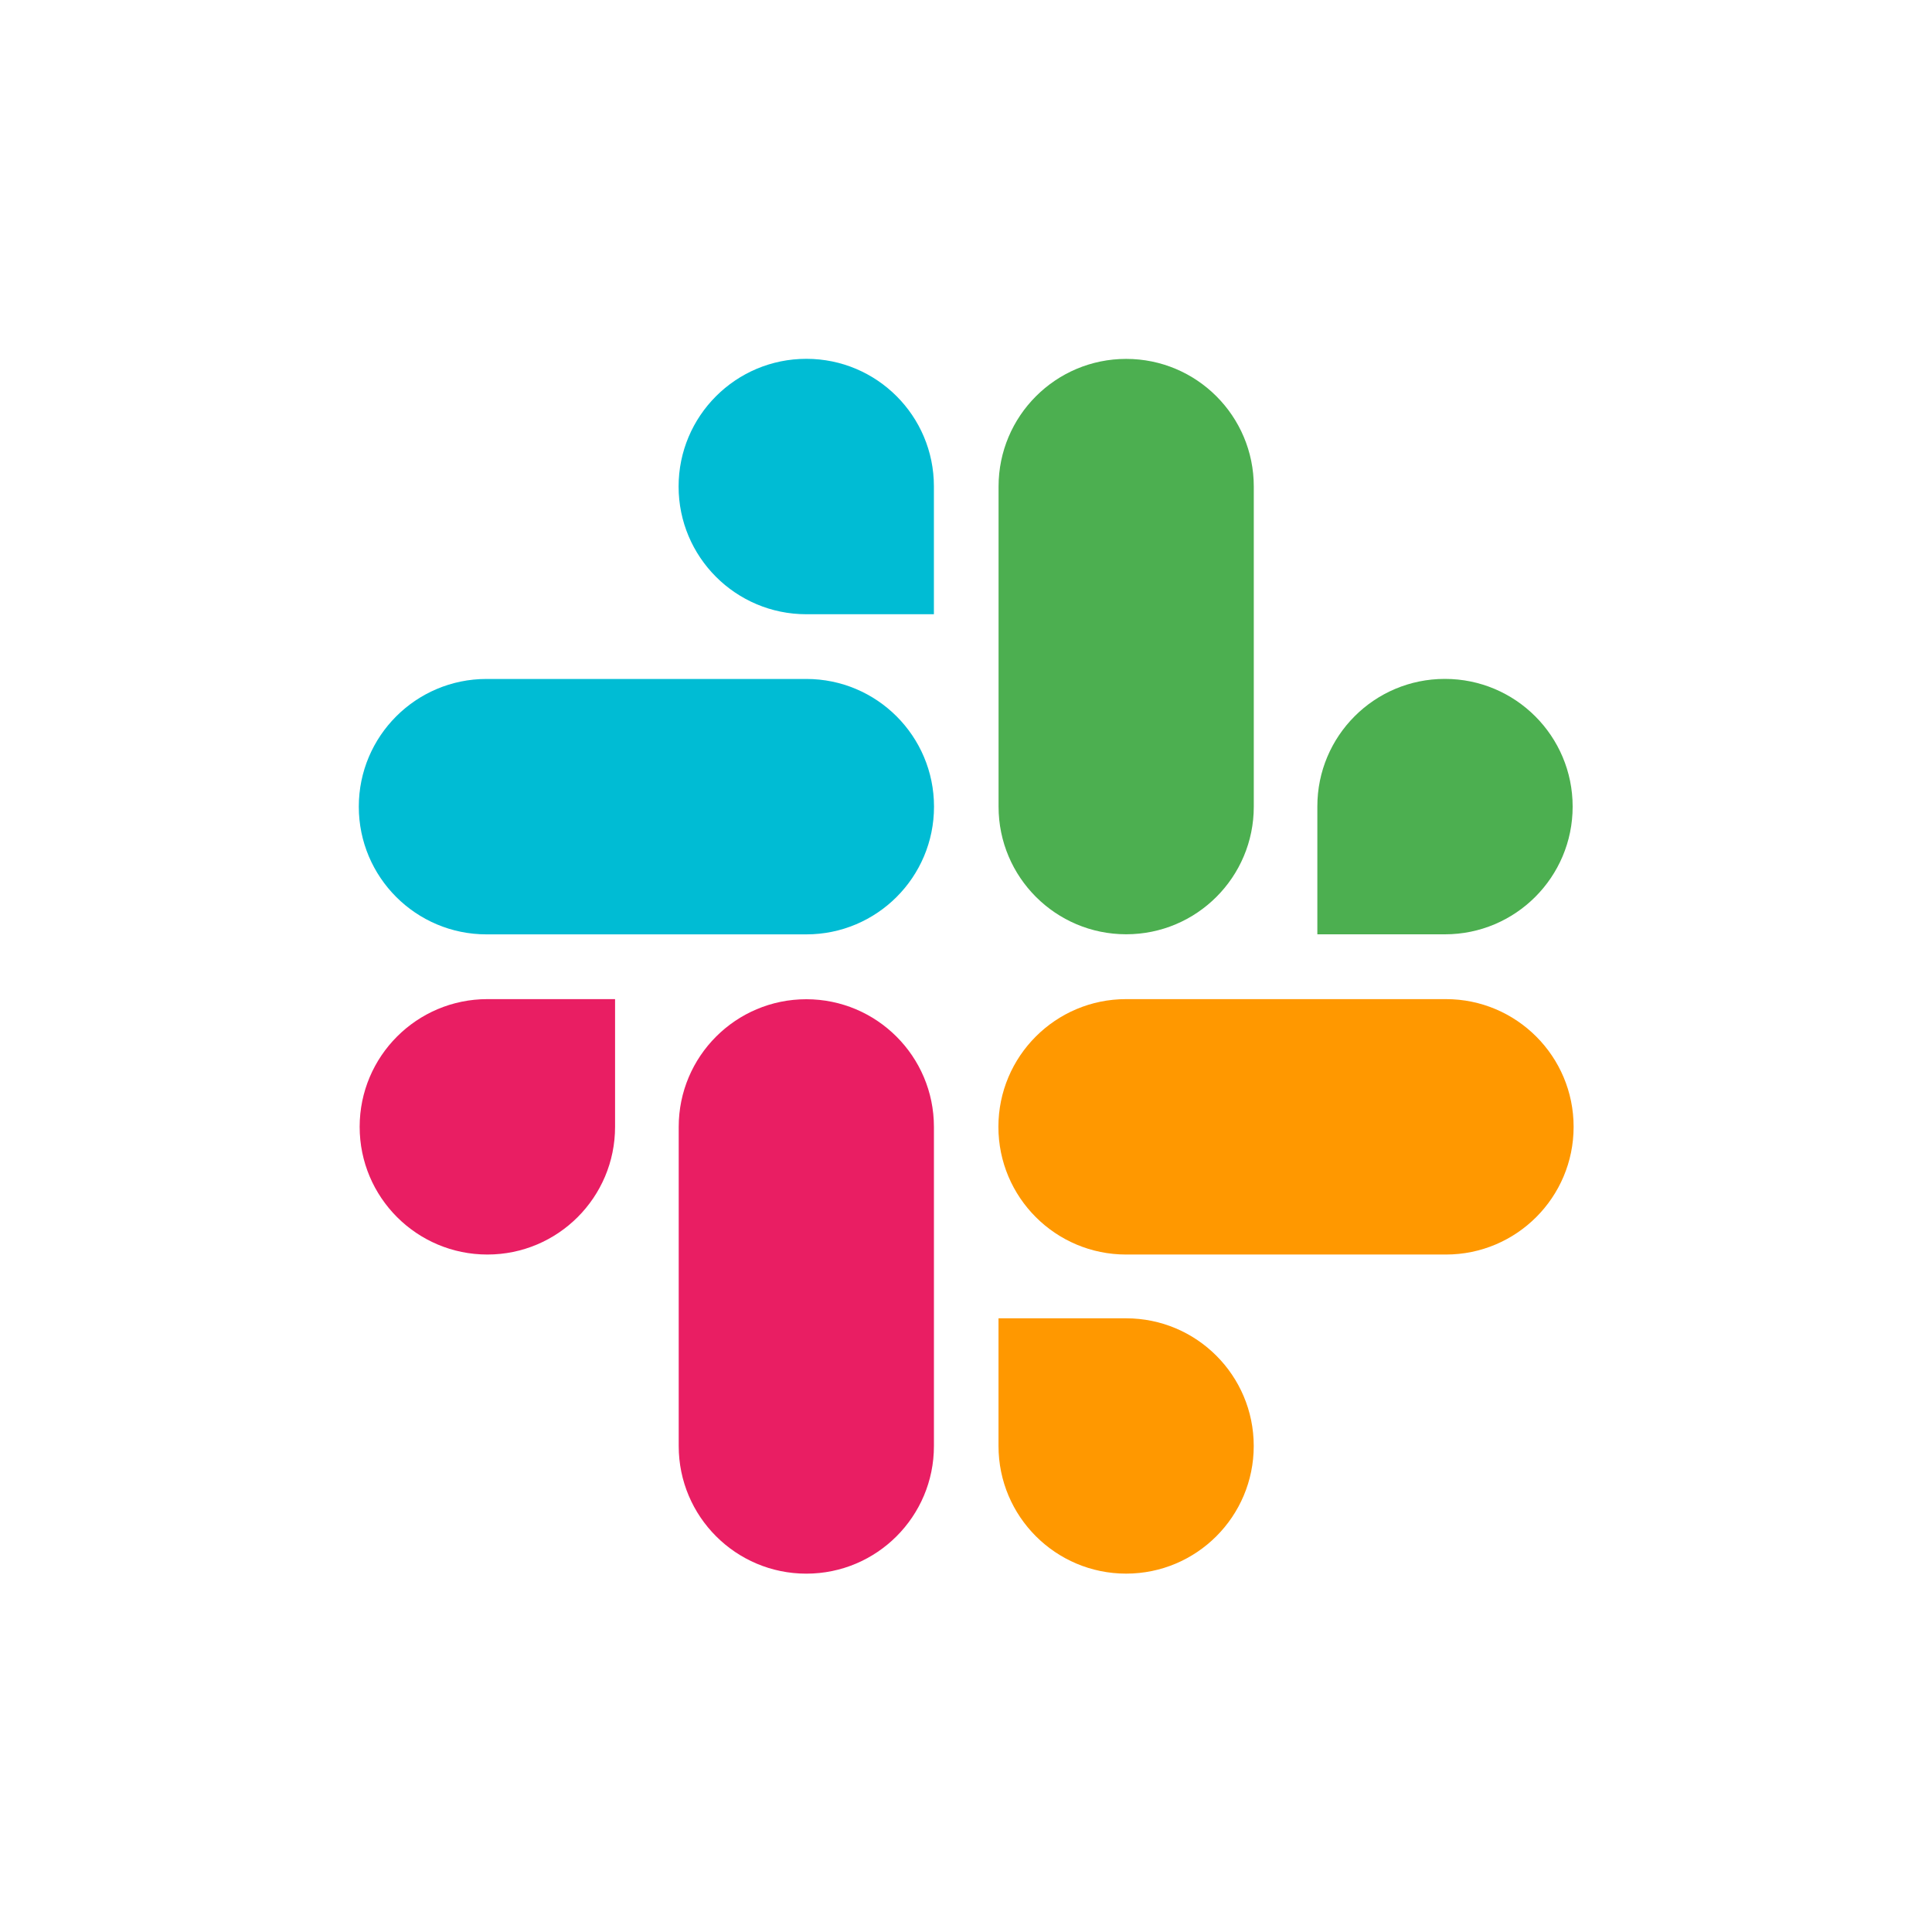
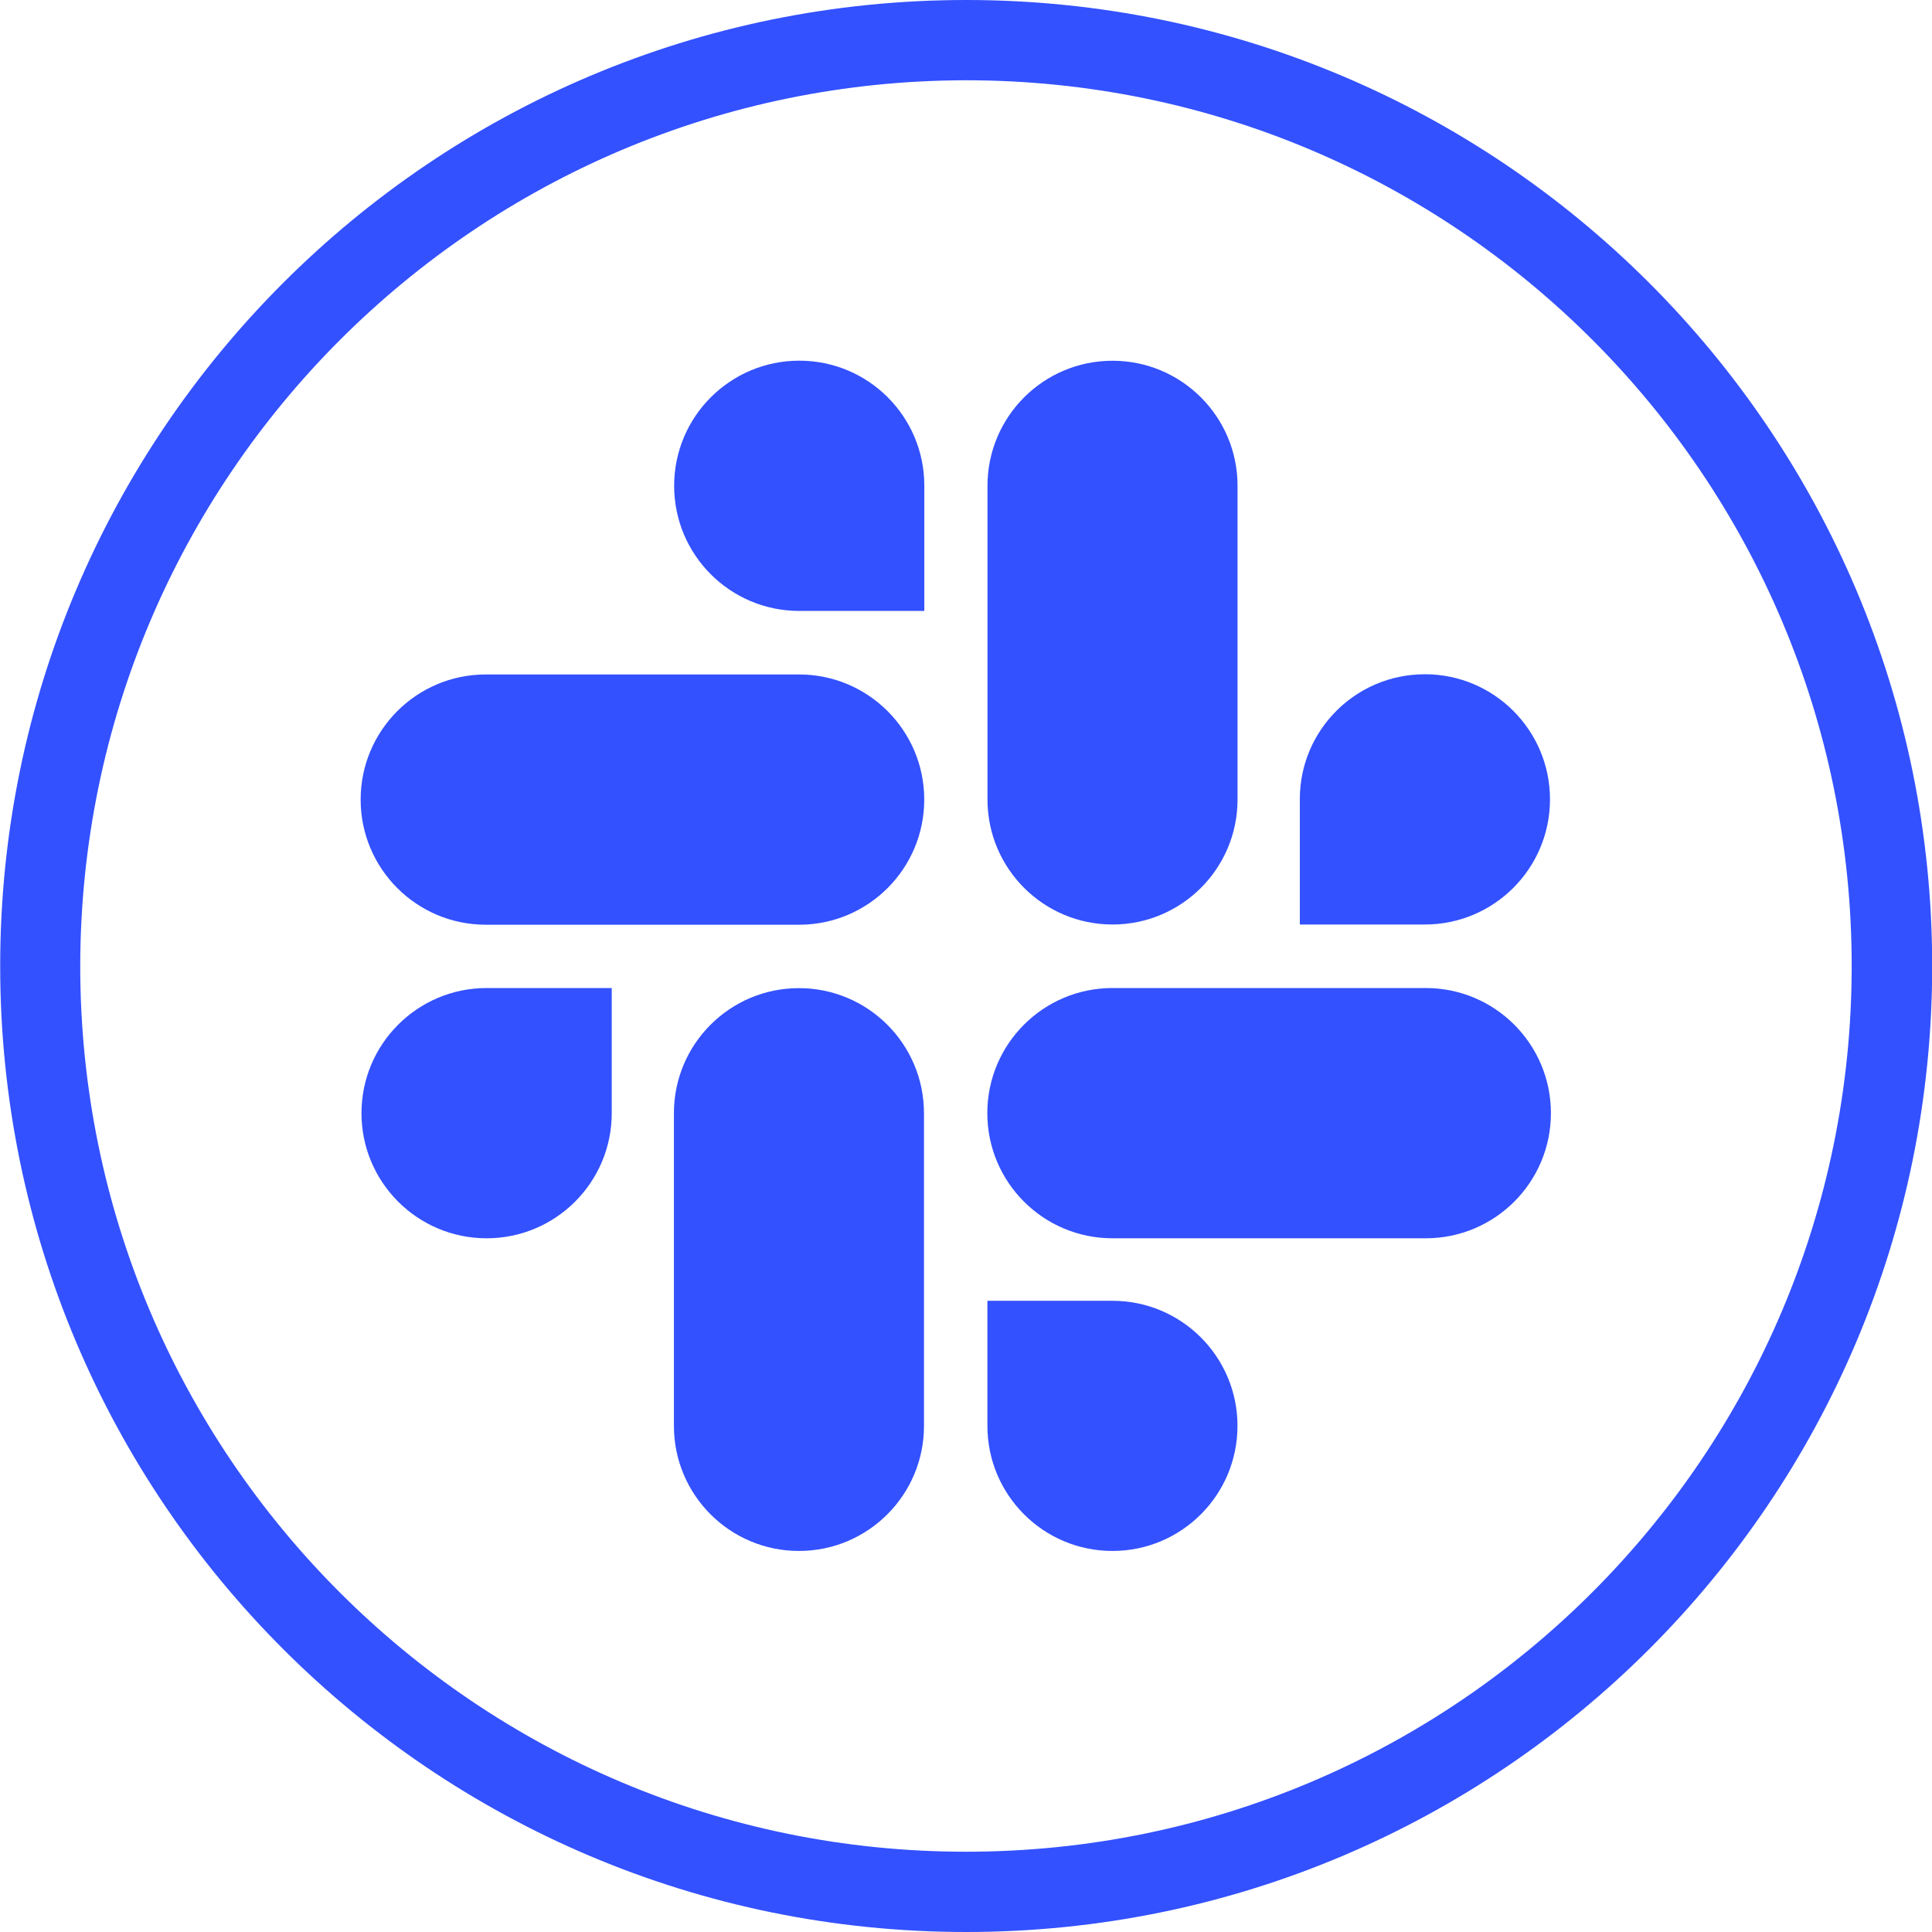
- <svg xmlns="http://www.w3.org/2000/svg" width="70" height="70" viewBox="0 0 70 70">
-   <g id="Group_1652" data-name="Group 1652" transform="translate(72 -3310)">
-     <g id="slack" transform="translate(-59.002 3323.001)">
-       <path id="Path_6227" data-name="Path 6227" d="M10.945,12.651a4.624,4.624,0,0,0-4.623,4.623V28.84a4.623,4.623,0,1,0,9.247,0V17.274a4.627,4.627,0,0,0-4.623-4.623Z" transform="translate(5.271 10.552)" fill="#e91e63" />
-       <path id="Path_6228" data-name="Path 6228" d="M.019,17.276a4.627,4.627,0,0,0,9.254,0V12.649H4.646A4.628,4.628,0,0,0,.019,17.276Z" transform="translate(0.014 10.55)" fill="#e91e63" />
-       <path id="Path_6229" data-name="Path 6229" d="M10.953,0h-.006a4.627,4.627,0,0,0,0,9.254h4.623V4.617A4.619,4.619,0,0,0,10.953,0Z" transform="translate(5.269 0)" fill="#00bcd4" />
-       <path id="Path_6230" data-name="Path 6230" d="M4.629,15.578H16.216a4.627,4.627,0,1,0,0-9.254H4.629a4.627,4.627,0,1,0,0,9.254Z" transform="translate(0 5.275)" fill="#00bcd4" />
-       <path id="Path_6231" data-name="Path 6231" d="M23.557,6.323a4.617,4.617,0,0,0-4.618,4.618v4.636h4.623a4.627,4.627,0,1,0,0-9.254Z" transform="translate(15.793 5.274)" fill="#4caf50" />
-       <path id="Path_6232" data-name="Path 6232" d="M12.641,4.624v11.6a4.623,4.623,0,1,0,9.247,0V4.624a4.623,4.623,0,0,0-9.247,0Z" transform="translate(10.541 0.002)" fill="#4caf50" />
-       <g id="Group_1625" data-name="Group 1625" transform="translate(23.176 23.199)">
-         <path id="Path_6233" data-name="Path 6233" d="M21.887,23.578a4.624,4.624,0,0,0-4.623-4.623H12.64v4.627a4.623,4.623,0,0,0,9.247,0Z" transform="translate(-12.636 -7.39)" fill="#ff9800" />
-         <path id="Path_6234" data-name="Path 6234" d="M28.852,12.649H17.265a4.627,4.627,0,0,0,0,9.254H28.852a4.627,4.627,0,1,0,0-9.254Z" transform="translate(-12.638 -12.649)" fill="#ff9800" />
+ <svg xmlns="http://www.w3.org/2000/svg" width="60" height="60" viewBox="0 0 60 60">
+   <g id="Group_1836" data-name="Group 1836" transform="translate(-4604 -5235)">
+     <path id="Path_6333" data-name="Path 6333" d="M456,49.994A27.507,27.507,0,1,1,428.486,77.5,27.538,27.538,0,0,1,456,49.994m0-2.493a30,30,0,1,0,30,30,30,30,0,0,0-30-30Z" transform="translate(4178.006 5187.499)" fill="#3351ff" />
+     <g id="slack" transform="translate(4615.2 5246.2)">
+       <path id="Path_6227" data-name="Path 6227" d="M10.2,12.651a3.883,3.883,0,0,0-3.883,3.883v9.713a3.883,3.883,0,1,0,7.766,0V16.534A3.885,3.885,0,0,0,10.2,12.651Z" transform="translate(3.412 6.836)" fill="#3351ff" />
+       <path id="Path_6228" data-name="Path 6228" d="M.019,16.535a3.886,3.886,0,0,0,7.772,0V12.649H3.9A3.887,3.887,0,0,0,.019,16.535Z" transform="translate(0.007 6.835)" fill="#3351ff" />
+       <path id="Path_6229" data-name="Path 6229" d="M10.211,0h0a3.886,3.886,0,0,0,0,7.772h3.883V3.877A3.88,3.88,0,0,0,10.211,0Z" transform="translate(3.411 0.001)" fill="#3351ff" />
+       <path id="Path_6230" data-name="Path 6230" d="M3.888,14.1h9.731a3.886,3.886,0,1,0,0-7.772H3.888a3.886,3.886,0,0,0,0,7.772Z" transform="translate(-0.002 3.418)" fill="#3351ff" />
+       <path id="Path_6231" data-name="Path 6231" d="M22.817,6.323A3.878,3.878,0,0,0,18.939,10.2v3.894h3.883a3.886,3.886,0,0,0,0-7.772Z" transform="translate(10.228 3.417)" fill="#3351ff" />
+       <path id="Path_6232" data-name="Path 6232" d="M12.641,3.884v9.742a3.883,3.883,0,1,0,7.766,0V3.884a3.883,3.883,0,0,0-7.766,0Z" transform="translate(6.826 0.002)" fill="#3351ff" />
+       <g id="Group_1625" data-name="Group 1625" transform="translate(19.462 19.484)">
+         <path id="Path_6233" data-name="Path 6233" d="M20.406,22.838a3.883,3.883,0,0,0-3.883-3.883H12.64v3.886a3.883,3.883,0,0,0,7.766,0Z" transform="translate(-12.637 -9.242)" fill="#3351ff" />
+         <path id="Path_6234" data-name="Path 6234" d="M26.255,12.649H16.524a3.886,3.886,0,1,0,0,7.772h9.731a3.886,3.886,0,1,0,0-7.772Z" transform="translate(-12.638 -12.649)" fill="#3351ff" />
      </g>
-     </g>
-     <g id="Rectangle_2338" data-name="Rectangle 2338" transform="translate(-72 3310)" fill="none" stroke="#707070" stroke-width="1" opacity="0">
-       <rect width="70" height="70" stroke="none" />
-       <rect x="0.5" y="0.5" width="69" height="69" fill="none" />
    </g>
  </g>
</svg>
